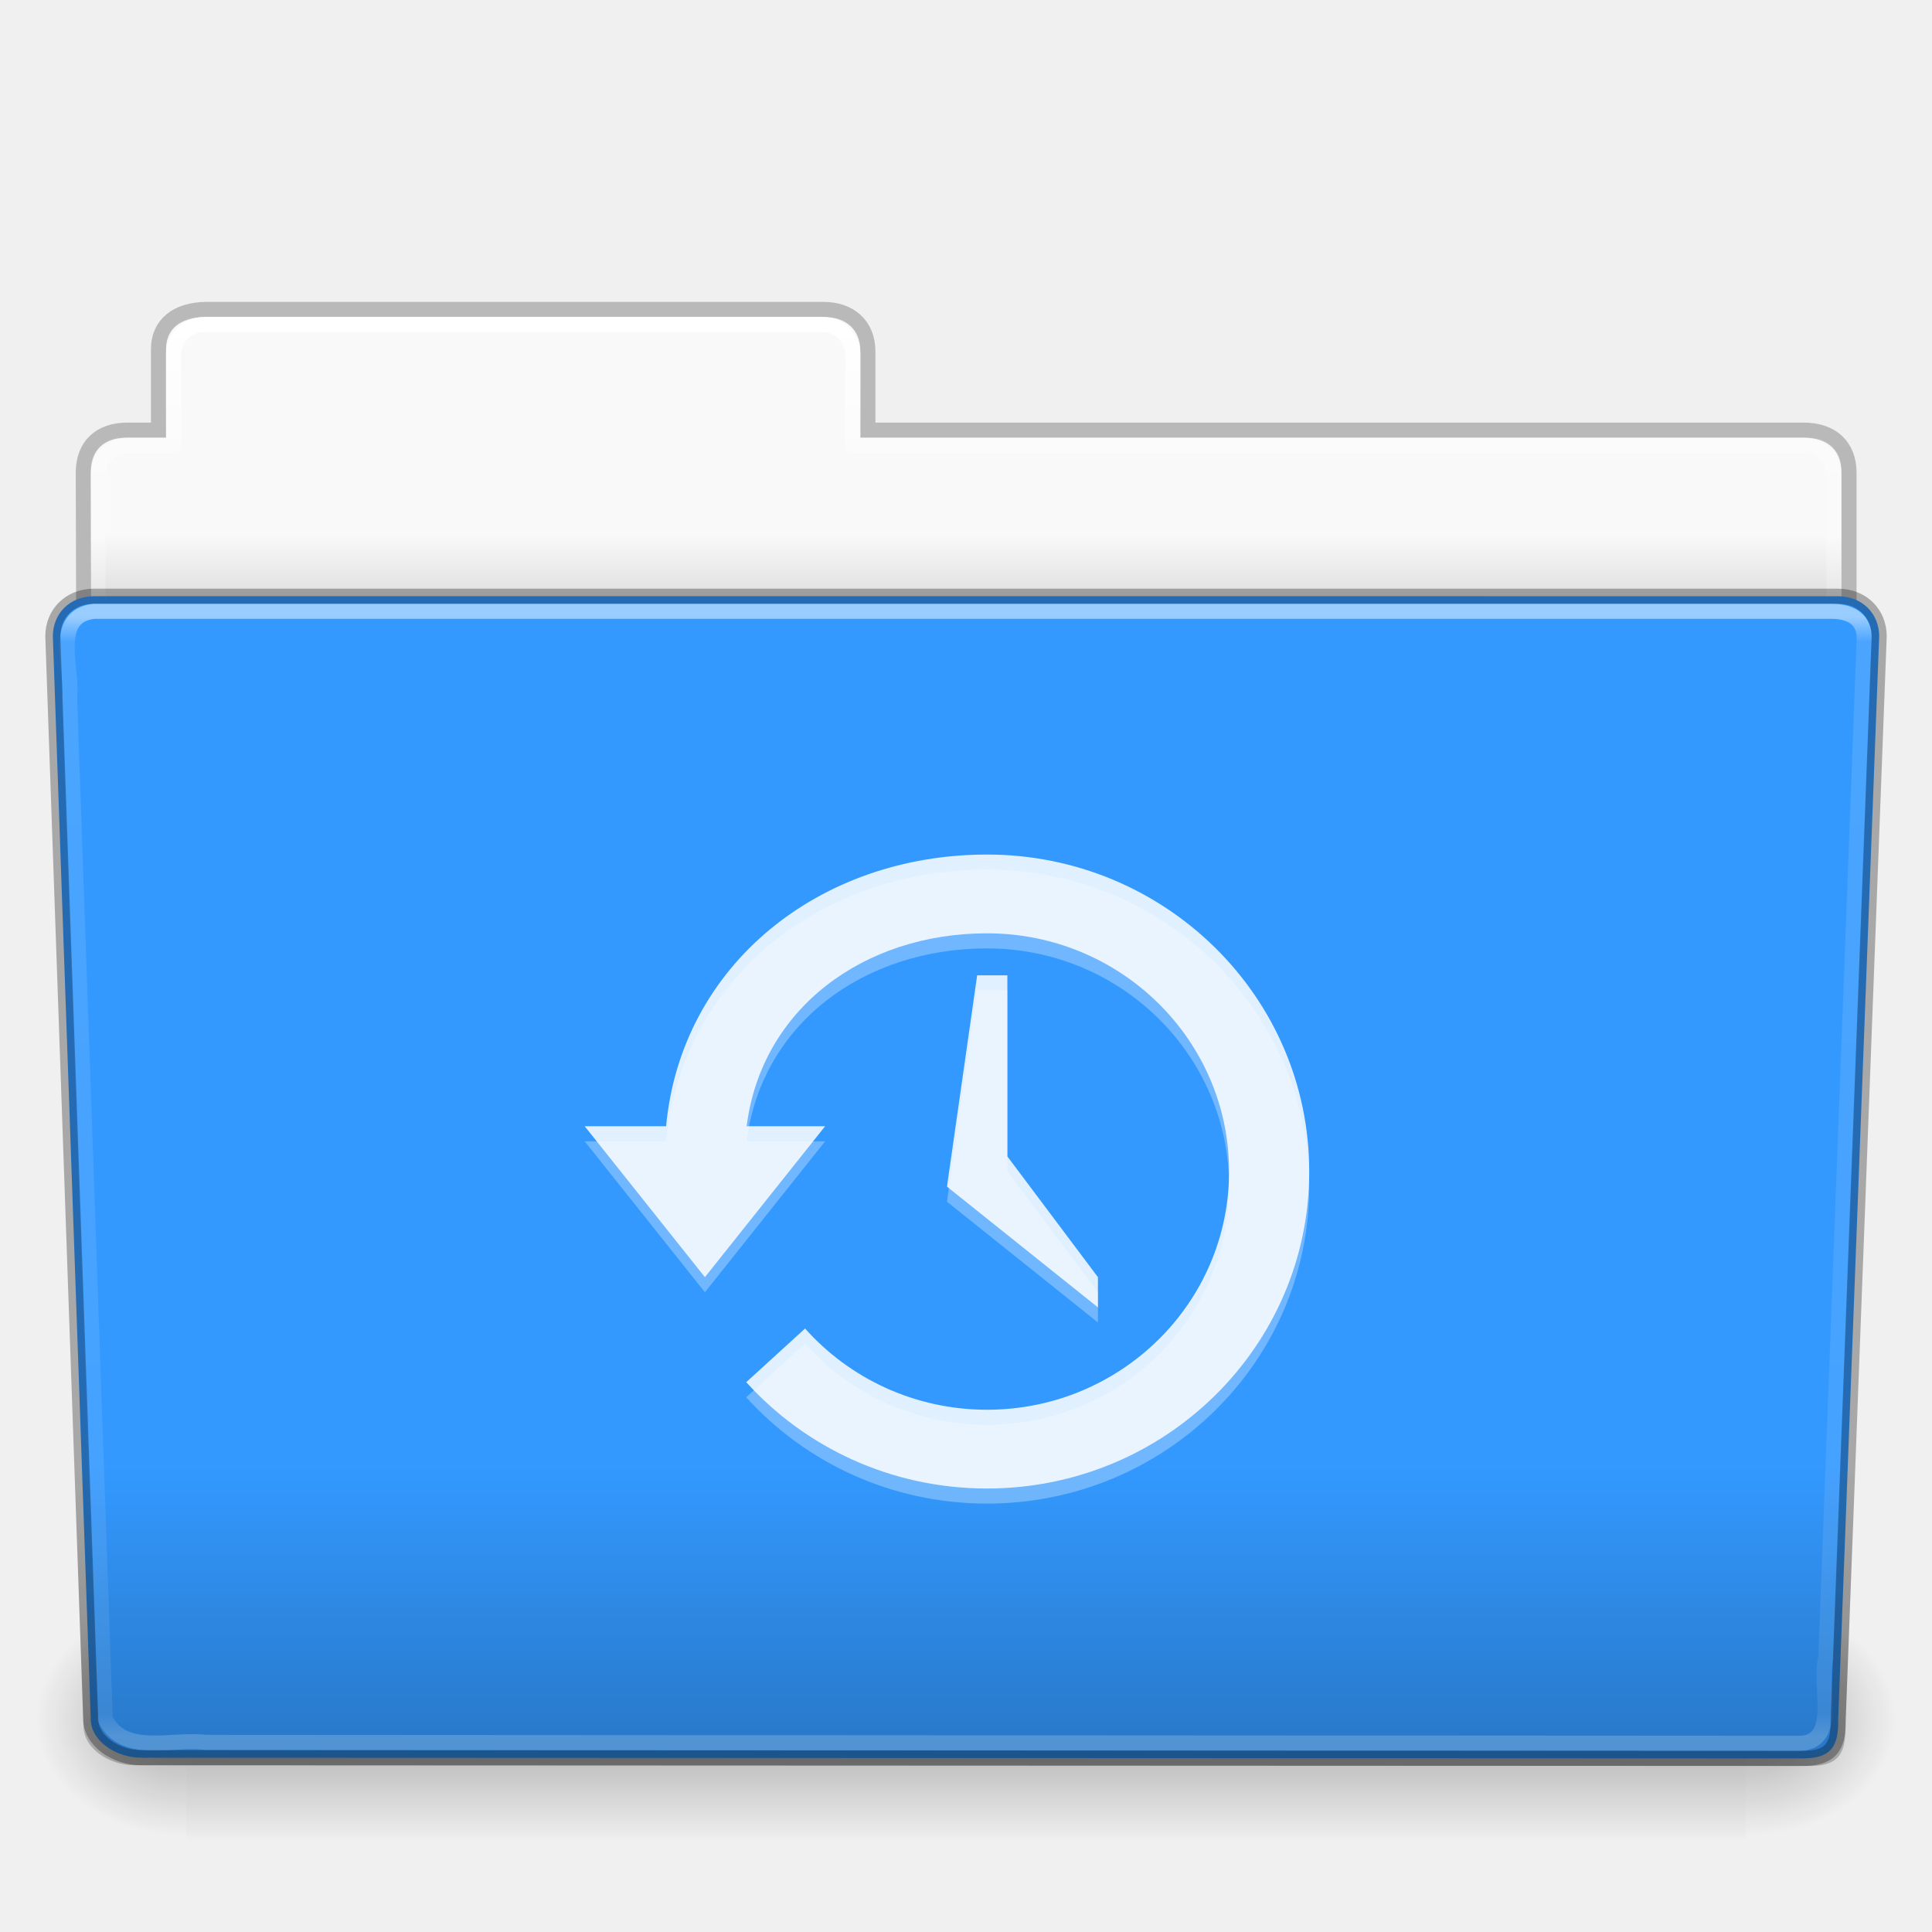
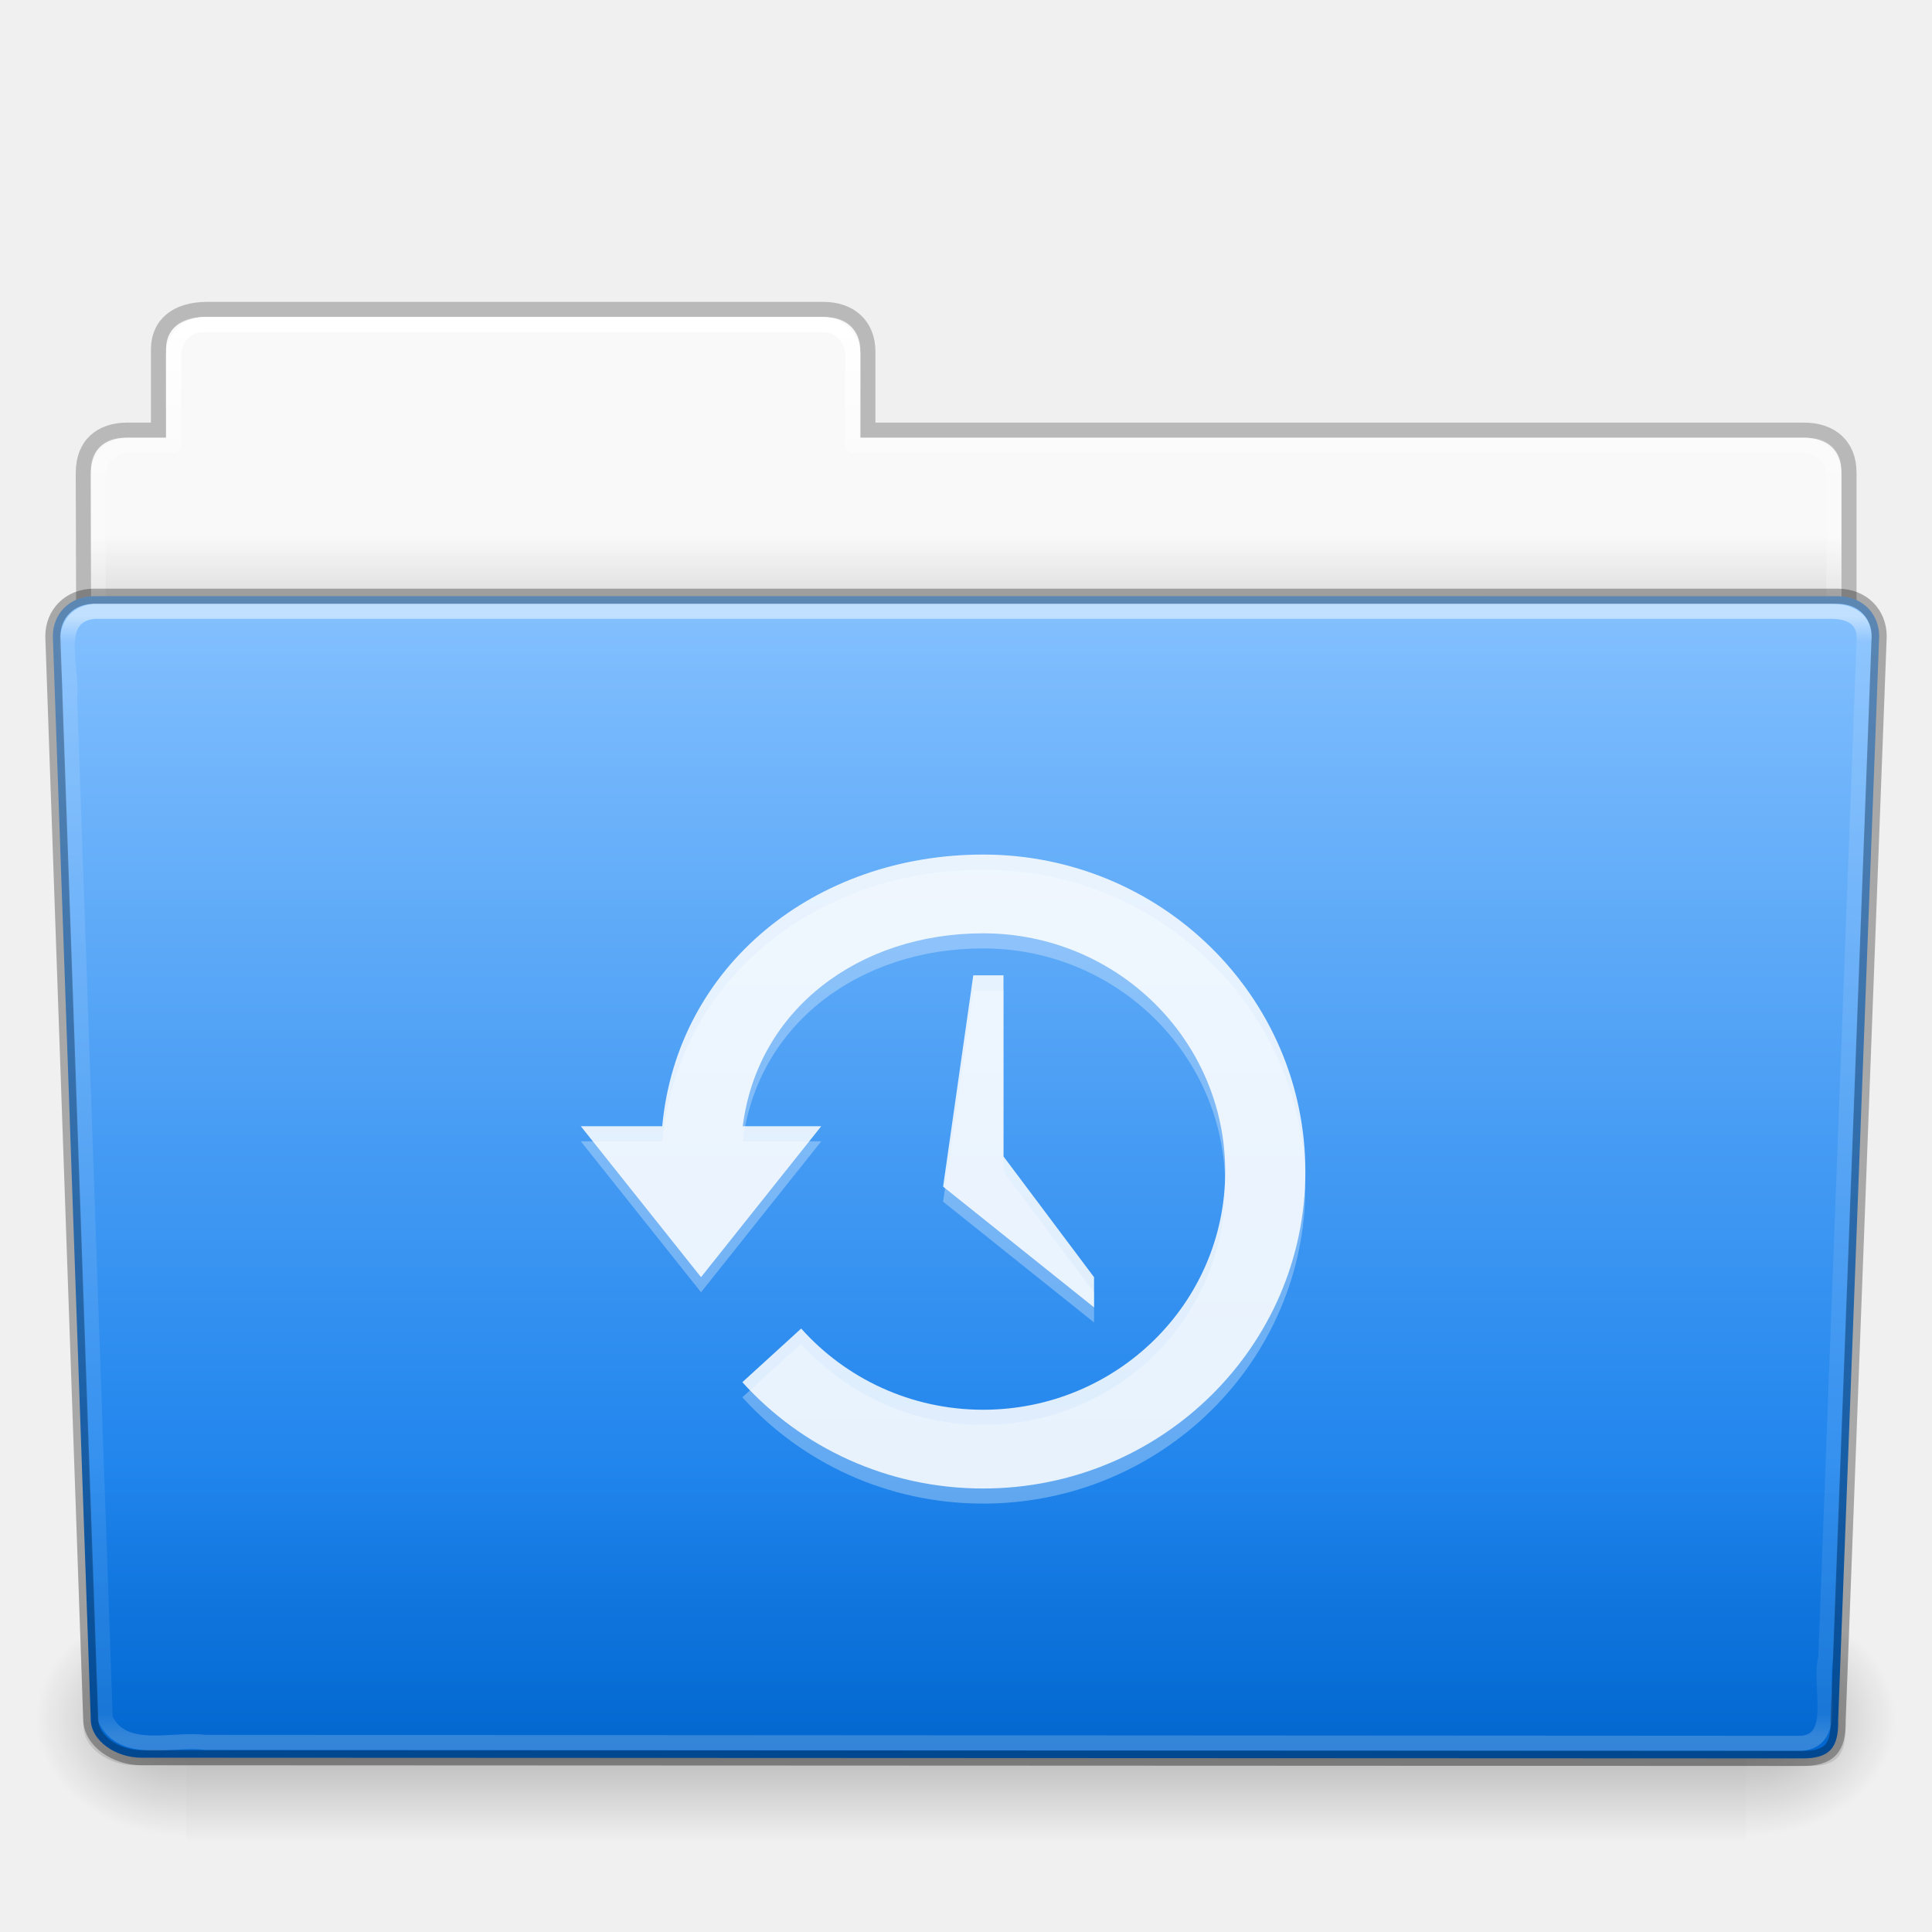
<svg xmlns="http://www.w3.org/2000/svg" xmlns:xlink="http://www.w3.org/1999/xlink" width="128" height="128" id="svg26392" version="1.1">
  <defs id="defs26394">
    <linearGradient xlink:href="#linearGradient8272" id="linearGradient5891" gradientUnits="userSpaceOnUse" gradientTransform="matrix(2.665841,0,0,2.717099,-143.3328,-69.19882)" x1="97.539" y1="16.962" x2="97.539" y2="44.261" />
    <linearGradient id="linearGradient8272">
      <stop offset="0" style="stop-color:#ffffff;stop-opacity:1" id="stop8274" />
      <stop offset="0.022" style="stop-color:#ffffff;stop-opacity:0.235" id="stop8276" />
      <stop offset="0.979" style="stop-color:#ffffff;stop-opacity:0.157" id="stop8278" />
      <stop offset="1" style="stop-color:#ffffff;stop-opacity:0.392" id="stop8280" />
    </linearGradient>
-     <linearGradient xlink:href="#linearGradient5060-820" id="linearGradient5887" gradientUnits="userSpaceOnUse" gradientTransform="matrix(3.036796,0,0,2.69097,-8.883113,-65.36461)" x1="22.935" y1="49.629" x2="22.935" y2="36.599" />
+     <linearGradient xlink:href="#linearGradient6129-963-697-142-998-580-273" id="linearGradient5887" gradientUnits="userSpaceOnUse" gradientTransform="matrix(3.036796,0,0,2.69097,-8.883113,-65.36461)" x1="22.935" y1="49.629" x2="22.935" y2="36.599" />
+     <linearGradient id="linearGradient6129-963-697-142-998-580-273">
+       <stop id="stop2661" style="stop-color:#0a0a0a;stop-opacity:0.498" offset="0" />
+       <stop id="stop2663" style="stop-color:#0a0a0a;stop-opacity:0" offset="1" />
+     </linearGradient>
+     <linearGradient xlink:href="#linearGradient4632-0-6-4" id="linearGradient5883" gradientUnits="userSpaceOnUse" gradientTransform="matrix(1,0,0,1.026667,147,-70.18659)" x1="-91" y1="44" x2="-91" y2="119.06" />
+     <linearGradient id="linearGradient4632-0-6-4">
+       <stop style="stop-color:#85c1ff;stop-opacity:1;" offset="0" id="stop4634-4-4-7" />
+       <stop style="stop-color:#0072e7;stop-opacity:1;" offset="1" id="stop4636-3-1-5" />
+     </linearGradient>
    <linearGradient xlink:href="#linearGradient5048-585" id="linearGradient5875" gradientUnits="userSpaceOnUse" gradientTransform="matrix(0.2134205,0,0,0.06641689,-13.14788,75.51857)" x1="302.857" y1="366.648" x2="302.857" y2="609.505" />
    <linearGradient id="linearGradient5048-585">
      <stop id="stop2667" style="stop-color:#000000;stop-opacity:0" offset="0" />
      <stop id="stop2669" style="stop-color:#000000;stop-opacity:1" offset="0.5" />
      <stop id="stop2671" style="stop-color:#000000;stop-opacity:0" offset="1" />
    </linearGradient>
    <radialGradient xlink:href="#linearGradient5060-179" id="radialGradient5877" gradientUnits="userSpaceOnUse" gradientTransform="matrix(0.08277507,0,0,0.06641689,65.62891,75.51857)" cx="605.714" cy="486.648" fx="605.714" fy="486.648" r="117.143" />
    <linearGradient id="linearGradient5060-179">
      <stop id="stop2675" style="stop-color:#000000;stop-opacity:1" offset="0" />
      <stop id="stop2677" style="stop-color:#000000;stop-opacity:0" offset="1" />
    </linearGradient>
    <radialGradient xlink:href="#linearGradient5060-820" id="radialGradient5879" gradientUnits="userSpaceOnUse" gradientTransform="matrix(-0.08277505,0,0,0.06641689,62.34783,75.51857)" cx="605.714" cy="486.648" fx="605.714" fy="486.648" r="117.143" />
    <linearGradient id="linearGradient5060-820">
      <stop id="stop2681" style="stop-color:#000000;stop-opacity:1" offset="0" />
      <stop id="stop2683" style="stop-color:#000000;stop-opacity:0" offset="1" />
    </linearGradient>
    <linearGradient xlink:href="#linearGradient9235" id="linearGradient5873" gradientUnits="userSpaceOnUse" gradientTransform="matrix(2.665841,0,0,2.646908,-143.3328,-66.04951)" x1="97.539" y1="8.81" x2="97.539" y2="44.261" />
    <linearGradient id="linearGradient9235">
      <stop id="stop9237" style="stop-color:#ffffff;stop-opacity:1" offset="0" />
      <stop id="stop9239" style="stop-color:#ffffff;stop-opacity:0.235" offset="0.109" />
      <stop id="stop9241" style="stop-color:#ffffff;stop-opacity:0.157" offset="0.979" />
      <stop id="stop9243" style="stop-color:#ffffff;stop-opacity:0.392" offset="1" />
    </linearGradient>
    <linearGradient xlink:href="#linearGradient3104-8-8-97-4-6-11-5-5-1-0" id="linearGradient5869" gradientUnits="userSpaceOnUse" gradientTransform="matrix(2.168352,0,0,2.246465,141.9485,-68.59047)" x1="-51.786" y1="53.514" x2="-51.786" y2="3.634" />
    <linearGradient id="linearGradient3104-8-8-97-4-6-11-5-5-1-0">
      <stop offset="0" style="stop-color:#000000;stop-opacity:0.322" id="stop3106-5-4-3-5-0-2-1-0-1-2" />
      <stop offset="1" style="stop-color:#000000;stop-opacity:0.278" id="stop3108-4-3-7-8-2-0-7-9-4-9" />
    </linearGradient>
    <linearGradient id="linearGradient6404-7-5">
      <stop id="stop6406-1-8" style="stop-color:#f9f9f9;stop-opacity:1" offset="0" />
      <stop id="stop6408-9-6" style="stop-color:#c9c9c9;stop-opacity:1" offset="1" />
    </linearGradient>
    <linearGradient y2="16.998" x2="62.989" y1="14.091" x1="62.989" gradientTransform="matrix(2.72093,0,0,2.672258,-117.2202,-66.21387)" gradientUnits="userSpaceOnUse" id="linearGradient26390" xlink:href="#linearGradient6404-7-5" />
  </defs>
  <g id="layer1" transform="translate(0,64)">
    <path style="color:#000000;fill:url(#linearGradient26390);fill-opacity:1;fill-rule:nonzero;stroke:none;stroke-width:1;marker:none;visibility:visible;display:inline;overflow:visible;enable-background:accumulate" d="m 13,-42.969 c -1.108,0 -2,0.892 -2,2 l 0,5.969 -3,0 c -1.108,0 -2,0.892 -2,2 l 0,11 c 0,1.108 0.892,2 2,2 l 112,0 c 1.108,0 2,-0.892 2,-2 l 0,-11 c 0,-1.108 -0.892,-2 -2,-2 l -63,0 0,-5.969 c 0,-1.108 -0.892,-2 -2,-2 l -42,0 z" id="rect8678-4" />
    <path d="m 13.663,-43.5 c -1.878,0.021 -3.163,0.914 -3.163,2.672 l 0,5.327 c -0.961,0 -1.477,-0.003 -2.104,0 -1.679,0.008 -2.878,0.945 -2.878,2.833 0.094,27.498 -0.018,28.922 -0.018,31.257 3.906,0 117,-9.887 117,-14.142 l 0,-17.142 c 0,-1.758 -1.158,-2.826 -3.036,-2.805 l -61.964,0 0,-5.199 c 0,-1.758 -1.187,-2.801 -2.948,-2.801 l -40.889,0 z" id="path3468" style="opacity:0.8;color:#000000;fill:none;stroke:url(#linearGradient5869);stroke-width:1;stroke-linecap:butt;stroke-linejoin:miter;stroke-miterlimit:4;stroke-opacity:1;stroke-dasharray:none;stroke-dashoffset:0;marker:none;visibility:visible;display:inline;overflow:visible;enable-background:accumulate" />
    <path style="color:#000000;fill:none;stroke:url(#linearGradient5873);stroke-width:1;stroke-linecap:round;stroke-linejoin:round;stroke-miterlimit:4;stroke-opacity:1;stroke-dasharray:none;stroke-dashoffset:0;marker:none;visibility:visible;display:inline;overflow:visible;enable-background:accumulate" d="m 13.5,-42.5 c -1.108,0 -2,0.892 -2,2 l 0,6 -3,0 c -1.108,0 -2,0.892 -2,2 l 0,11 c 0,1.108 0.892,2 2,2 l 111,0 c 1.108,0 2,-0.892 2,-2 l 0,-11 c 0,-1.108 -0.892,-2 -2,-2 l -63,0 0,-6 c 0,-1.108 -0.892,-2 -2,-2 l -41,0 z" id="rect8678" />
    <g transform="matrix(1.002734,0,0,0.9919518,-0.1633134,-57.0664)" id="g2479">
      <rect width="103.052" height="16.13" x="12.463" y="99.87" id="rect4173" style="opacity:0.3;fill:url(#linearGradient5875);fill-opacity:1;fill-rule:nonzero;stroke:none;stroke-width:1;marker:none;visibility:visible;display:inline;overflow:visible" />
      <path d="m 115.514,99.871 c 0,0 0,16.129 0,16.129 4.263,0.03 10.305,-3.614 10.305,-8.066 0,-4.452 -4.757,-8.063 -10.305,-8.063 z" id="path5058" style="opacity:0.3;fill:url(#radialGradient5877);fill-opacity:1;fill-rule:nonzero;stroke:none;stroke-width:1;marker:none;visibility:visible;display:inline;overflow:visible" />
      <path d="m 12.463,99.871 c 0,0 0,16.129 0,16.129 -4.263,0.03 -10.305,-3.614 -10.305,-8.066 0,-4.452 4.757,-8.063 10.305,-8.063 z" id="path5018" style="opacity:0.3;fill:url(#radialGradient5879);fill-opacity:1;fill-rule:nonzero;stroke:none;stroke-width:1;marker:none;visibility:visible;display:inline;overflow:visible" />
    </g>
-     <path d="m 6.25,-24.5 115.5,0.001 c 1.669,0 2.75,1.184 2.75,2.655 l -2.716,71.781 c 0.039,1.862 -0.55,2.6 -2.489,2.561 L 9.362,52.452 c -1.669,0 -3.351,-1.099 -3.351,-2.571 l -2.51,-71.725 c 0,-1.472 1.081,-2.656 2.75,-2.656 z" id="path3369" style="fill:#3399ff;fill-opacity:1;fill-rule:nonzero;stroke:none;stroke-width:1;marker:none;visibility:visible;display:inline;overflow:visible;enable-background:accumulate" />
-     <path d="m 5.773,-25 116.455,0.001 c 1.682,0 2.773,1.199 2.773,2.69 l -2.739,72.713 c 0.039,1.886 -0.555,2.634 -2.509,2.595 L 8.91,52.951 c -1.682,0 -3.379,-1.113 -3.379,-2.604 l -2.531,-72.656 c 0,-1.491 1.09,-2.691 2.773,-2.691 z" id="path6127" style="opacity:0.4;fill:url(#linearGradient5887);fill-opacity:1.0;stroke:none" />
+     <path d="m 6.25,-24.5 115.5,0.001 c 1.669,0 2.75,1.184 2.75,2.655 l -2.716,71.781 c 0.039,1.862 -0.55,2.6 -2.489,2.561 L 9.362,52.452 c -1.669,0 -3.351,-1.099 -3.351,-2.571 l -2.51,-71.725 c 0,-1.472 1.081,-2.656 2.75,-2.656 z" id="path3369" style="fill:url(#linearGradient5883);fill-opacity:1;fill-rule:nonzero;stroke:none;stroke-width:1;marker:none;visibility:visible;display:inline;overflow:visible;enable-background:accumulate" />
+     <path d="m 5.773,-25 116.455,0.001 c 1.682,0 2.773,1.199 2.773,2.69 l -2.739,72.713 c 0.039,1.886 -0.555,2.634 -2.509,2.595 L 8.91,52.951 c -1.682,0 -3.379,-1.113 -3.379,-2.604 l -2.531,-72.656 c 0,-1.491 1.09,-2.691 2.773,-2.691 z" id="path6127" style="opacity:0.4;fill:url(#linearGradient5887);fill-opacity:1;stroke:none" />
    <path style="opacity:0.5;fill:none;stroke:url(#linearGradient5891);stroke-width:1;stroke-linecap:round;stroke-linejoin:round;stroke-miterlimit:4;stroke-opacity:1;stroke-dasharray:none;stroke-dashoffset:0;marker:none;visibility:visible;display:inline;overflow:visible;enable-background:accumulate" d="m 6.25,-23.5 c -2.849,0.297 -1.409,3.767 -1.64,5.72 0.786,22.548 1.575,45.096 2.359,67.644 1.189,2.49 4.43,1.282 6.638,1.574 35.235,0.021 70.47,0.041 105.705,0.062 2.566,-0.165 1.157,-3.818 1.654,-5.656 0.855,-22.569 2.543,-67.571 2.543,-67.571 0,-1.162 -0.78,-1.773 -2.207,-1.773 -37.089,0 -77.962,0 -115.052,0 z" id="path8263" />
    <path d="m 6.25,-24.5 115.5,0.001 c 1.669,0 2.75,1.184 2.75,2.655 l -2.716,71.781 c 0.039,1.862 -0.55,2.6 -2.489,2.561 L 9.362,52.452 c -1.669,0 -3.351,-1.099 -3.351,-2.571 l -2.51,-71.725 c 0,-1.472 1.081,-2.656 2.75,-2.656 z" id="path3369-7" style="opacity:0.3;fill:none;stroke:#000000;stroke-width:1;stroke-linecap:round;stroke-linejoin:round;stroke-miterlimit:4;stroke-opacity:1;stroke-dasharray:none;stroke-dashoffset:0;marker:none;visibility:visible;display:inline;overflow:visible;enable-background:accumulate" />
-     <g style="opacity:0.3;color:#000000;fill:#ffffff;fill-opacity:1;fill-rule:nonzero;stroke:none;stroke-width:4.781;marker:none;visibility:visible;display:inline;overflow:visible;enable-background:accumulate" id="g3294-2-5-2-0" transform="matrix(0.9821723,0,0,1.158323,-10.79337,-14.42818)">
+     <g style="opacity:0.3;color:#000000;fill:#ffffff;fill-opacity:1;fill-rule:nonzero;stroke:none;stroke-width:4.781;marker:none;visibility:visible;display:inline;overflow:visible;enable-background:accumulate" id="g3294-2-5-2-0" transform="matrix(0.9821723,0,0,1.158323,-11.0505,-14.42818)">
      <path style="color:#000000;fill:#ffffff;fill-opacity:1;fill-rule:nonzero;stroke:none;stroke-width:4.781;marker:none;visibility:visible;display:inline;overflow:visible;enable-background:accumulate" id="path2504-1-2-9-0" d="m 77.57,6.945 c -11.317,0 -20.631,6.319 -21.649,15.54 l -5.49,0 8.108,8.633 8.108,-8.633 -5.293,0 c 1.001,-6.722 7.89,-11.035 16.215,-11.035 9.013,0 16.328,6.104 16.328,13.625 -3e-6,7.521 -7.315,13.625 -16.328,13.625 -4.89,0 -9.281,-1.8 -12.274,-4.645 L 61.327,37.124 c 3.982,3.736 9.784,6.081 16.244,6.081 11.997,0 21.733,-8.122 21.733,-18.13 0,-10.008 -9.736,-18.13 -21.733,-18.13 z" />
      <path style="color:#000000;fill:#ffffff;fill-opacity:1;fill-rule:nonzero;stroke:none;stroke-width:4.781;marker:none;visibility:visible;display:inline;overflow:visible;enable-background:accumulate" id="path3288-4-0-7-5" d="m 78.94,13.852 -2.036,0 -2.036,12.086 10.182,6.907 2e-6,-1.727 -6.109,-6.907 -2e-6,-10.36 z" />
    </g>
-     <g style="color:#000000;fill:#ffffff;fill-opacity:0.851;fill-rule:nonzero;stroke:none;stroke-width:4.781;marker:none;visibility:visible;display:inline;overflow:visible;enable-background:accumulate" id="g3294-2-5-2" transform="matrix(0.9821723,0,0,1.158323,-10.79337,-15.42826)">
+     <g style="color:#000000;fill:#ffffff;fill-opacity:0.851;fill-rule:nonzero;stroke:none;stroke-width:4.781;marker:none;visibility:visible;display:inline;overflow:visible;enable-background:accumulate" id="g3294-2-5-2" transform="matrix(0.9821723,0,0,1.158323,-11.0505,-15.42826)">
      <path style="color:#000000;fill:#ffffff;fill-opacity:0.851;fill-rule:nonzero;stroke:none;stroke-width:4.781;marker:none;visibility:visible;display:inline;overflow:visible;enable-background:accumulate" id="path2504-1-2-9" d="m 77.57,6.945 c -11.317,0 -20.631,6.319 -21.649,15.54 l -5.49,0 8.108,8.633 8.108,-8.633 -5.293,0 c 1.001,-6.722 7.89,-11.035 16.215,-11.035 9.013,0 16.328,6.104 16.328,13.625 -3e-6,7.521 -7.315,13.625 -16.328,13.625 -4.89,0 -9.281,-1.8 -12.274,-4.645 L 61.327,37.124 c 3.982,3.736 9.784,6.081 16.244,6.081 11.997,0 21.733,-8.122 21.733,-18.13 0,-10.008 -9.736,-18.13 -21.733,-18.13 z" />
      <path style="color:#000000;fill:#ffffff;fill-opacity:0.851;fill-rule:nonzero;stroke:none;stroke-width:4.781;marker:none;visibility:visible;display:inline;overflow:visible;enable-background:accumulate" id="path3288-4-0-7" d="m 78.94,13.852 -2.036,0 -2.036,12.086 10.182,6.907 2e-6,-1.727 -6.109,-6.907 -2e-6,-10.36 z" />
    </g>
  </g>
</svg>
